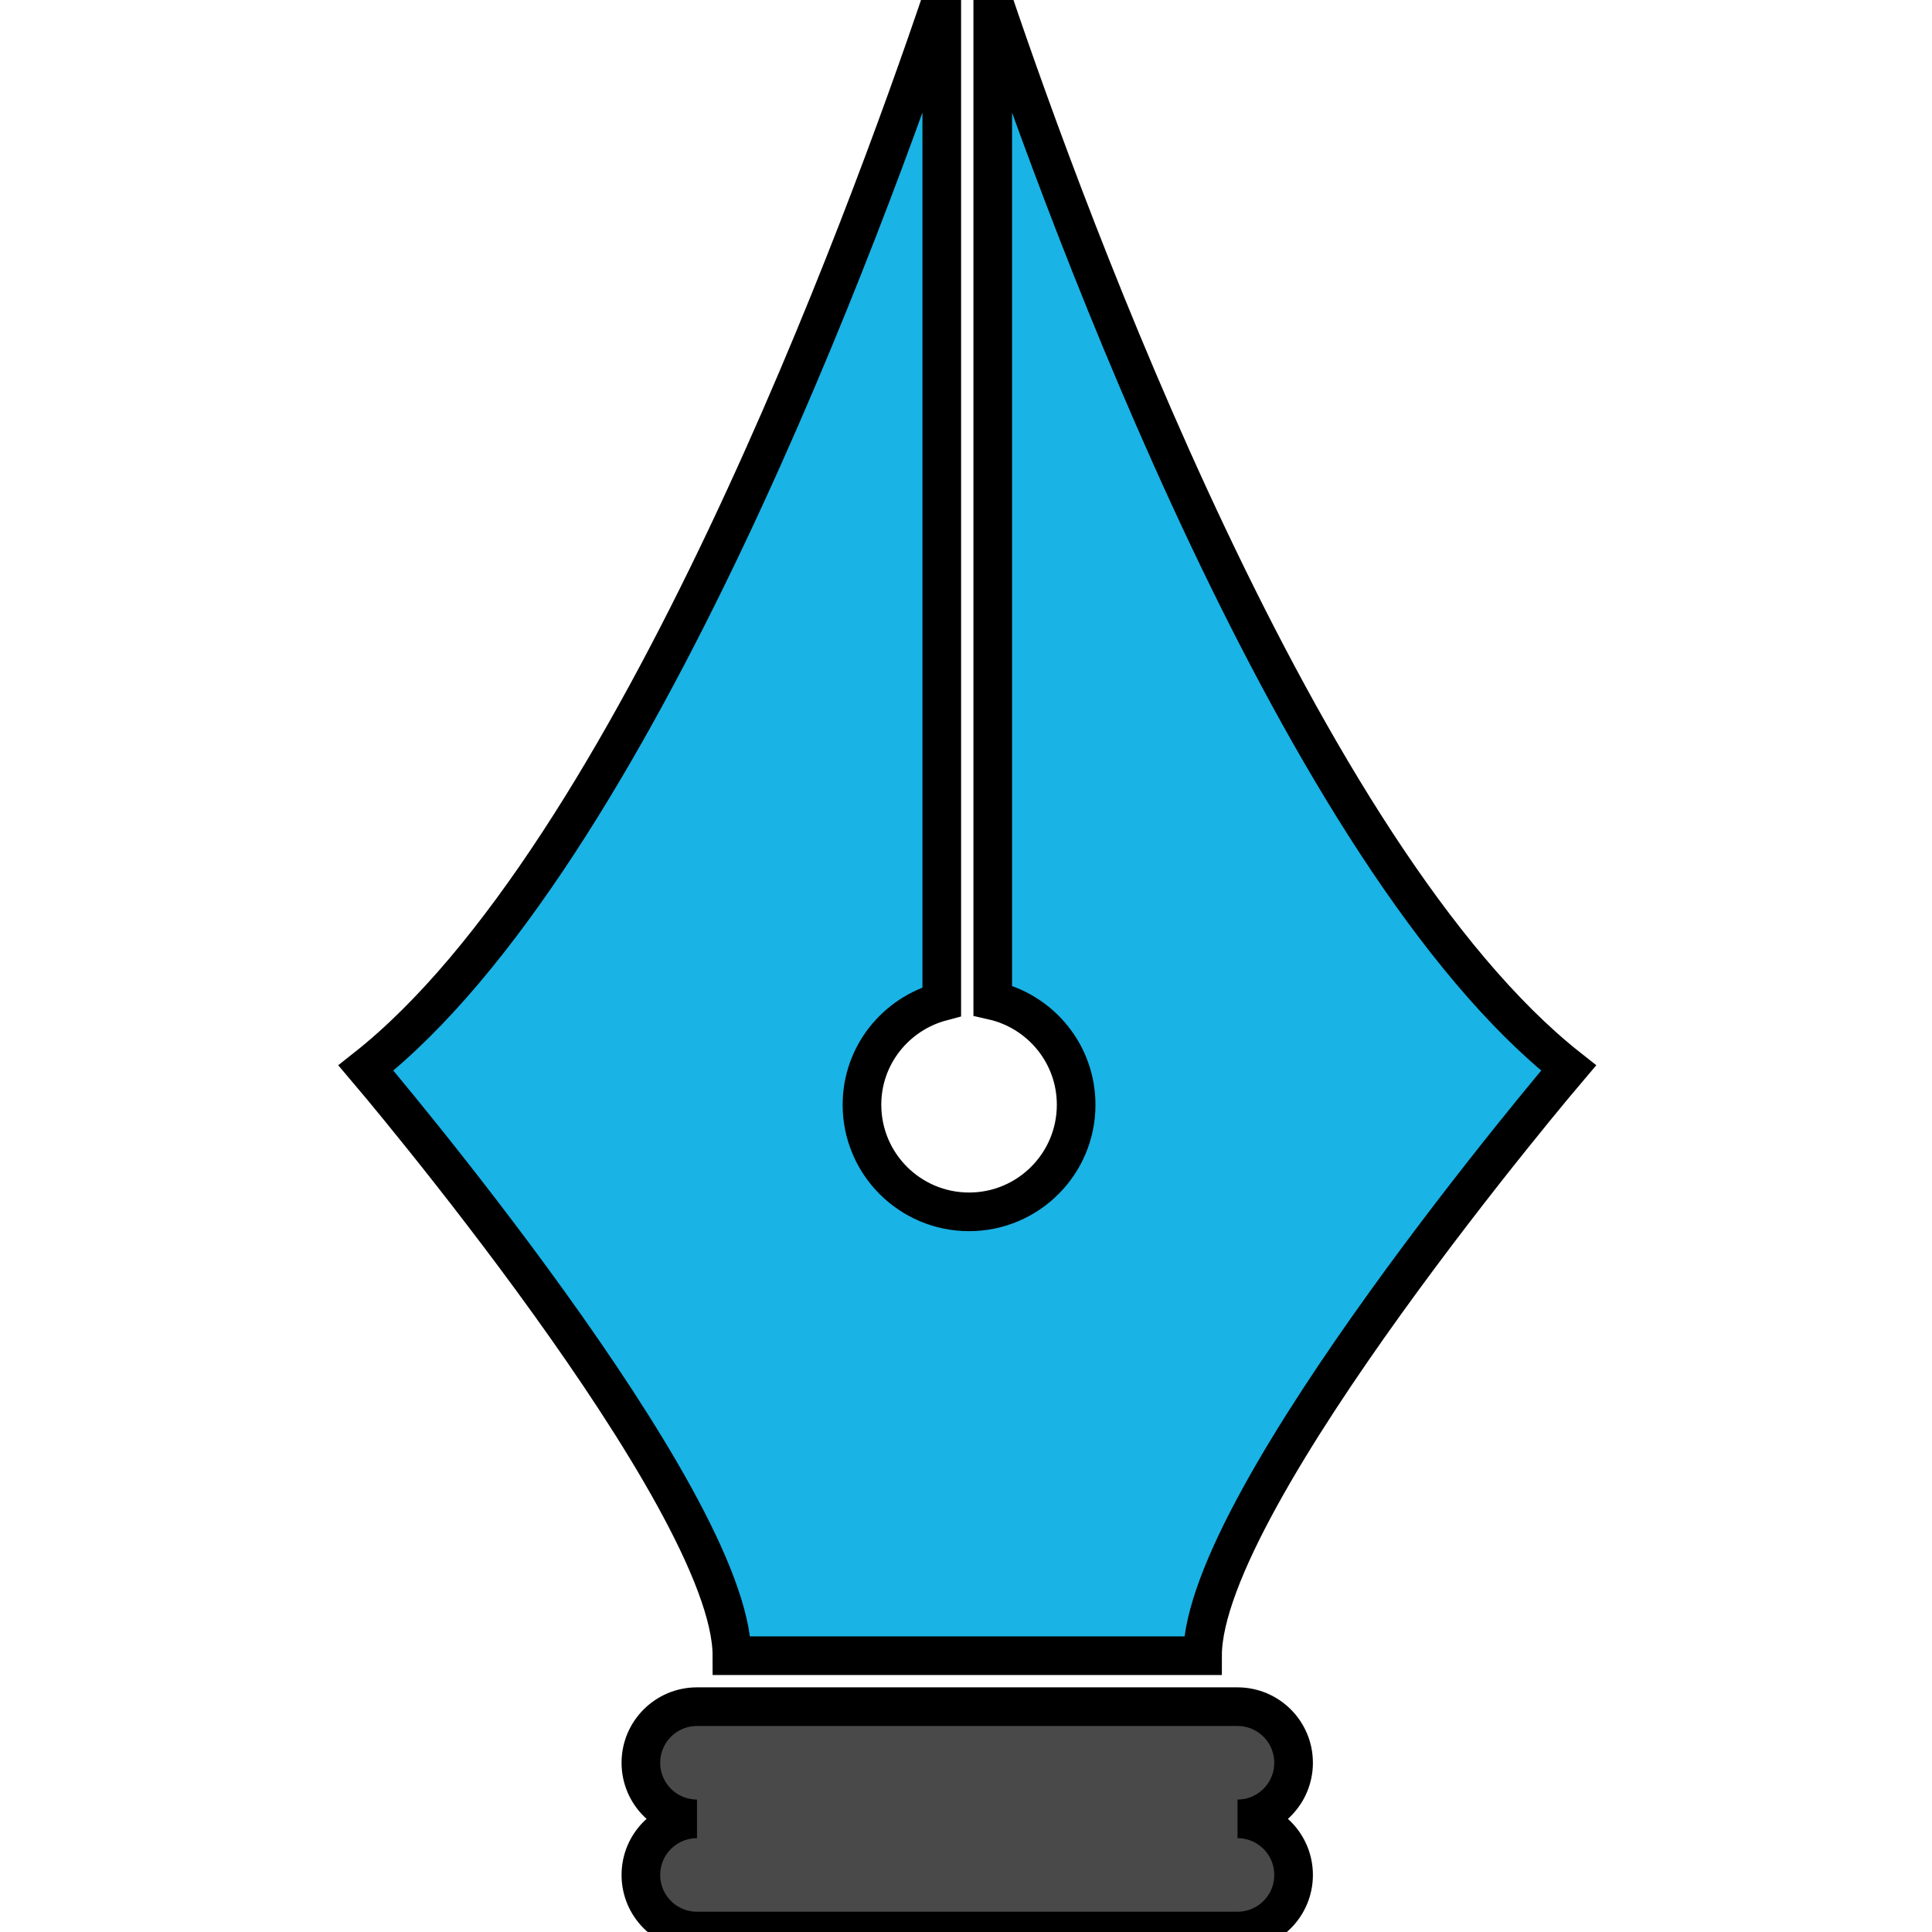
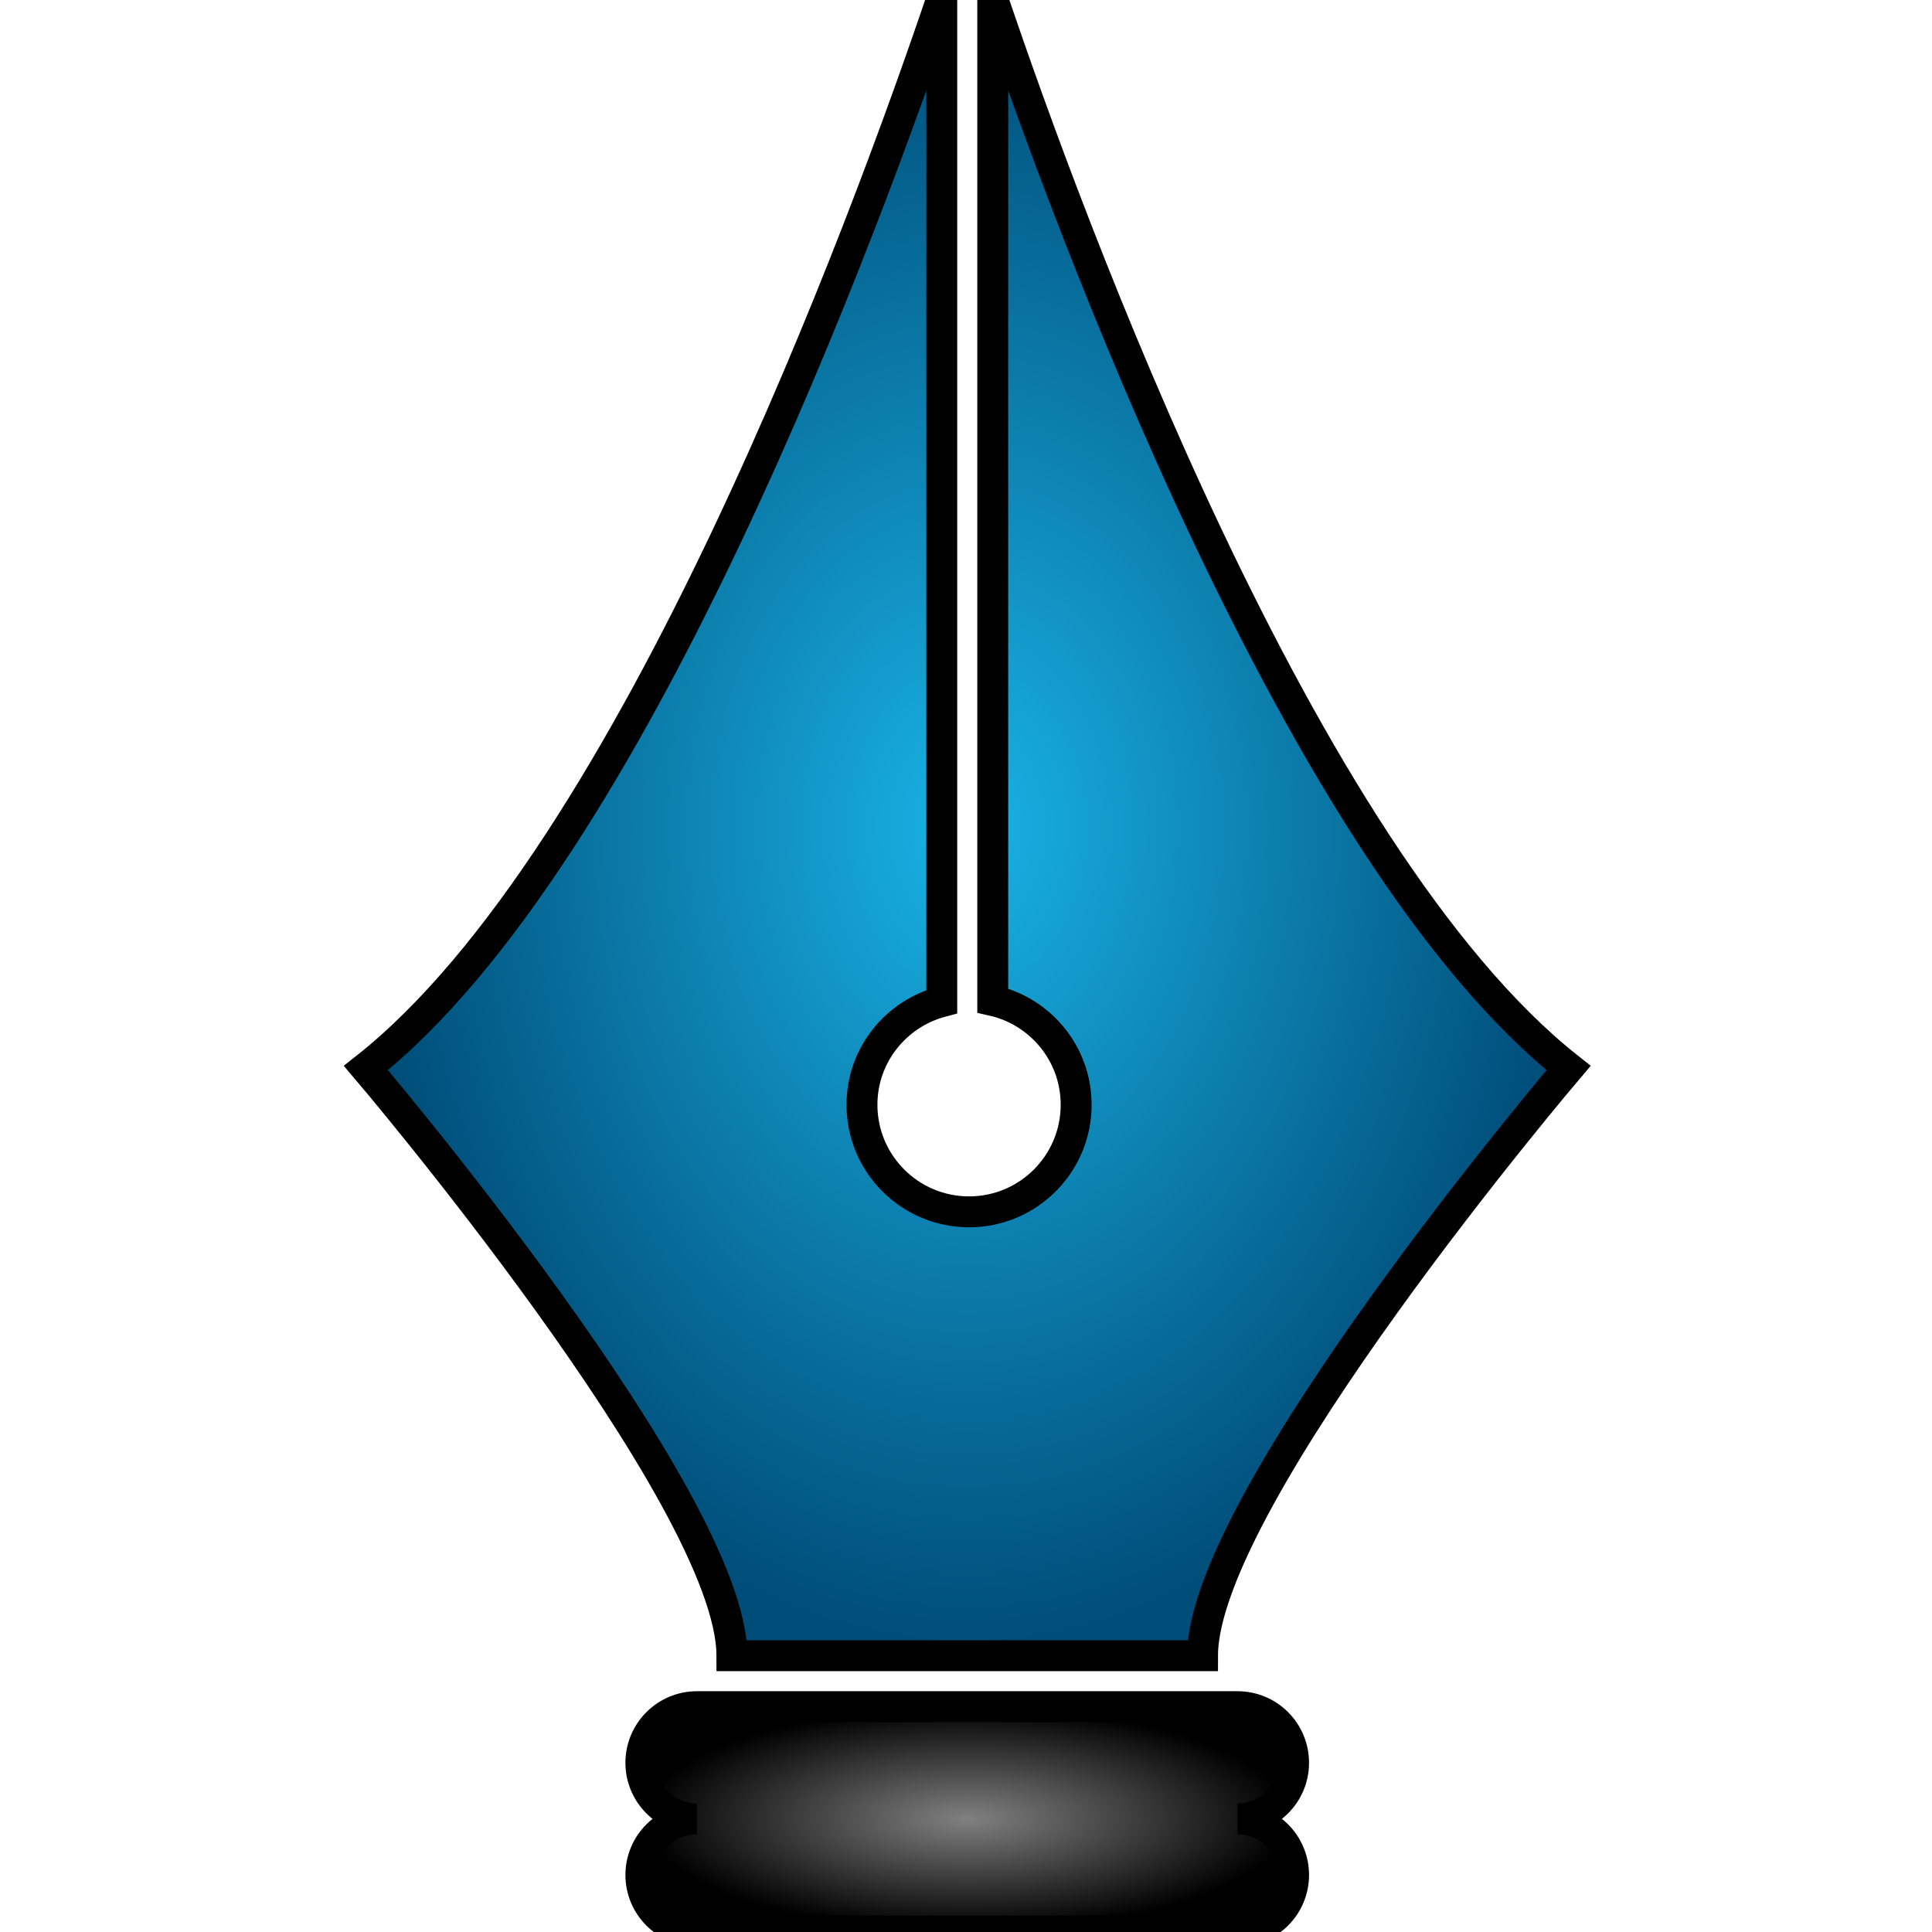
<svg xmlns="http://www.w3.org/2000/svg" version="1.1" id="Layer_1" x="0px" y="0px" width="500px" height="500px" viewBox="0 0 500 500" enable-background="new 0 0 500 500" xml:space="preserve">
+   <defs>
+     <radialGradient id="clay" cx="50%" cy="50%" r="50%" fx="50%" fy="50%">
+       <stop offset="0%" style="stop-color:rgb(25, 179, 230);stop-opacity:1" />
+       <stop offset="100%" style="stop-color:rgb(0, 77, 121);stop-opacity:1" />
+     </radialGradient>
+   </defs>
+   <defs>
+     <radialGradient id="base" cx="50%" cy="50%" r="50%" fx="50%" fy="50%">
+       <stop offset="0%" style="stop-color:rgb(128, 128, 128);stop-opacity:1" />
+       <stop offset="100%" style="stop-color:rgb(0, 0,0);stop-opacity:1" />
+     </radialGradient>
+   </defs>
  <g>
-     <path fill="#19B3E6" stroke="#000000" stroke-width="10" d="M250.323,428.491h60.892c0-40.795,94.736-152.1,94.736-152.1c-69.364-54.752-129.59-219.188-149.028-276.63   V258.93c12.343,2.795,21.583,13.789,21.583,26.982c0,15.306-12.405,27.711-27.711,27.711s-27.719-12.405-27.719-27.711   c0-12.851,8.788-23.548,20.651-26.694V-0.25c-19.438,57.431-79.668,221.885-149.028,276.642c0,0,94.721,111.305,94.721,152.1   H250.323z" />
-     <path fill="#494949" stroke="#000000" stroke-width="10" d="M334.778,456.203c0-8.016-6.495-14.519-14.511-14.519h-139.89c-8.02,0-14.519,6.503-14.519,14.519   s6.499,14.518,14.519,14.518c-8.02,0-14.519,6.495-14.519,14.519c0,8.016,6.499,14.511,14.519,14.511h139.89   c8.016,0,14.511-6.495,14.511-14.511c0-8.023-6.495-14.519-14.511-14.519C328.283,470.721,334.778,464.219,334.778,456.203z" />
+     <path fill="url(#clay)" stroke="#000000" stroke-width="8" d="M250.323,428.491h60.892c0-40.795,94.736-152.1,94.736-152.1c-69.364-54.752-129.59-219.188-149.028-276.63   V258.93c12.343,2.795,21.583,13.789,21.583,26.982c0,15.306-12.405,27.711-27.711,27.711s-27.719-12.405-27.719-27.711   c0-12.851,8.788-23.548,20.651-26.694V-0.25c-19.438,57.431-79.668,221.885-149.028,276.642c0,0,94.721,111.305,94.721,152.1   H250.323z" />
+     <path fill="url(#base)" stroke="#000000" stroke-width="8" d="M334.778,456.203c0-8.016-6.495-14.519-14.511-14.519h-139.89c-8.02,0-14.519,6.503-14.519,14.519   s6.499,14.518,14.519,14.518c-8.02,0-14.519,6.495-14.519,14.519c0,8.016,6.499,14.511,14.519,14.511h139.89   c8.016,0,14.511-6.495,14.511-14.511c0-8.023-6.495-14.519-14.511-14.519C328.283,470.721,334.778,464.219,334.778,456.203z" />
  </g>
</svg>
